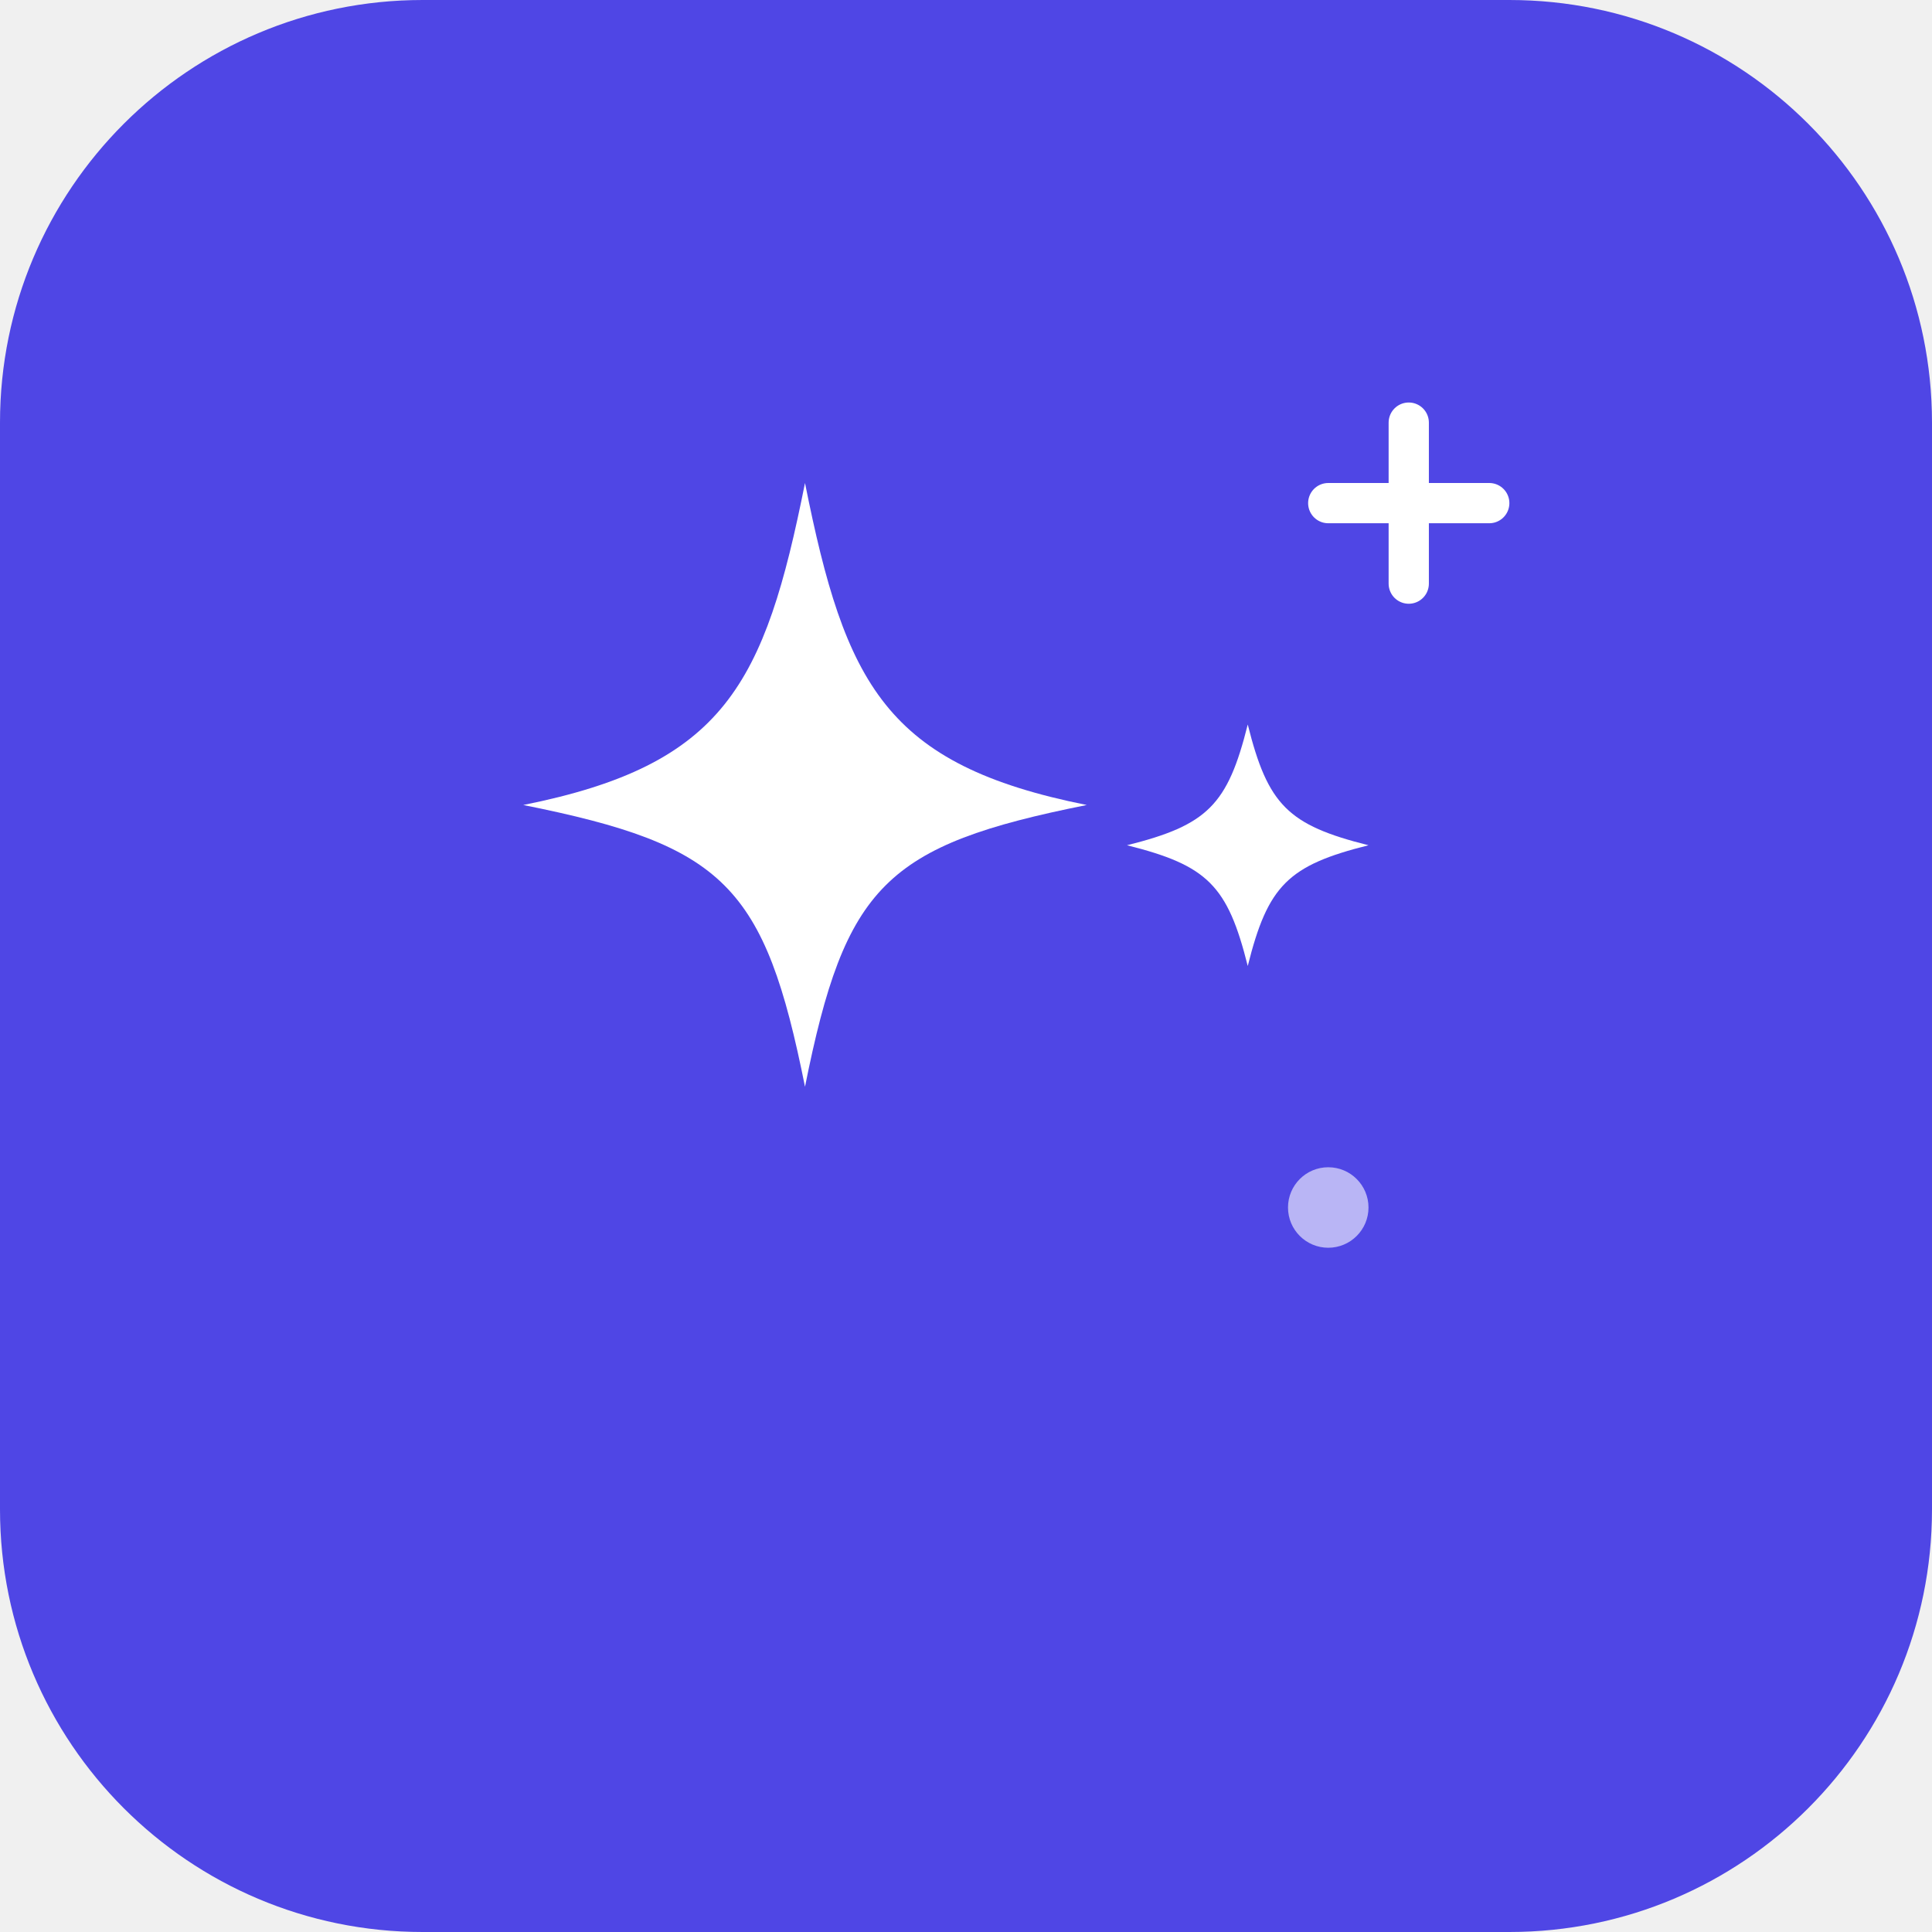
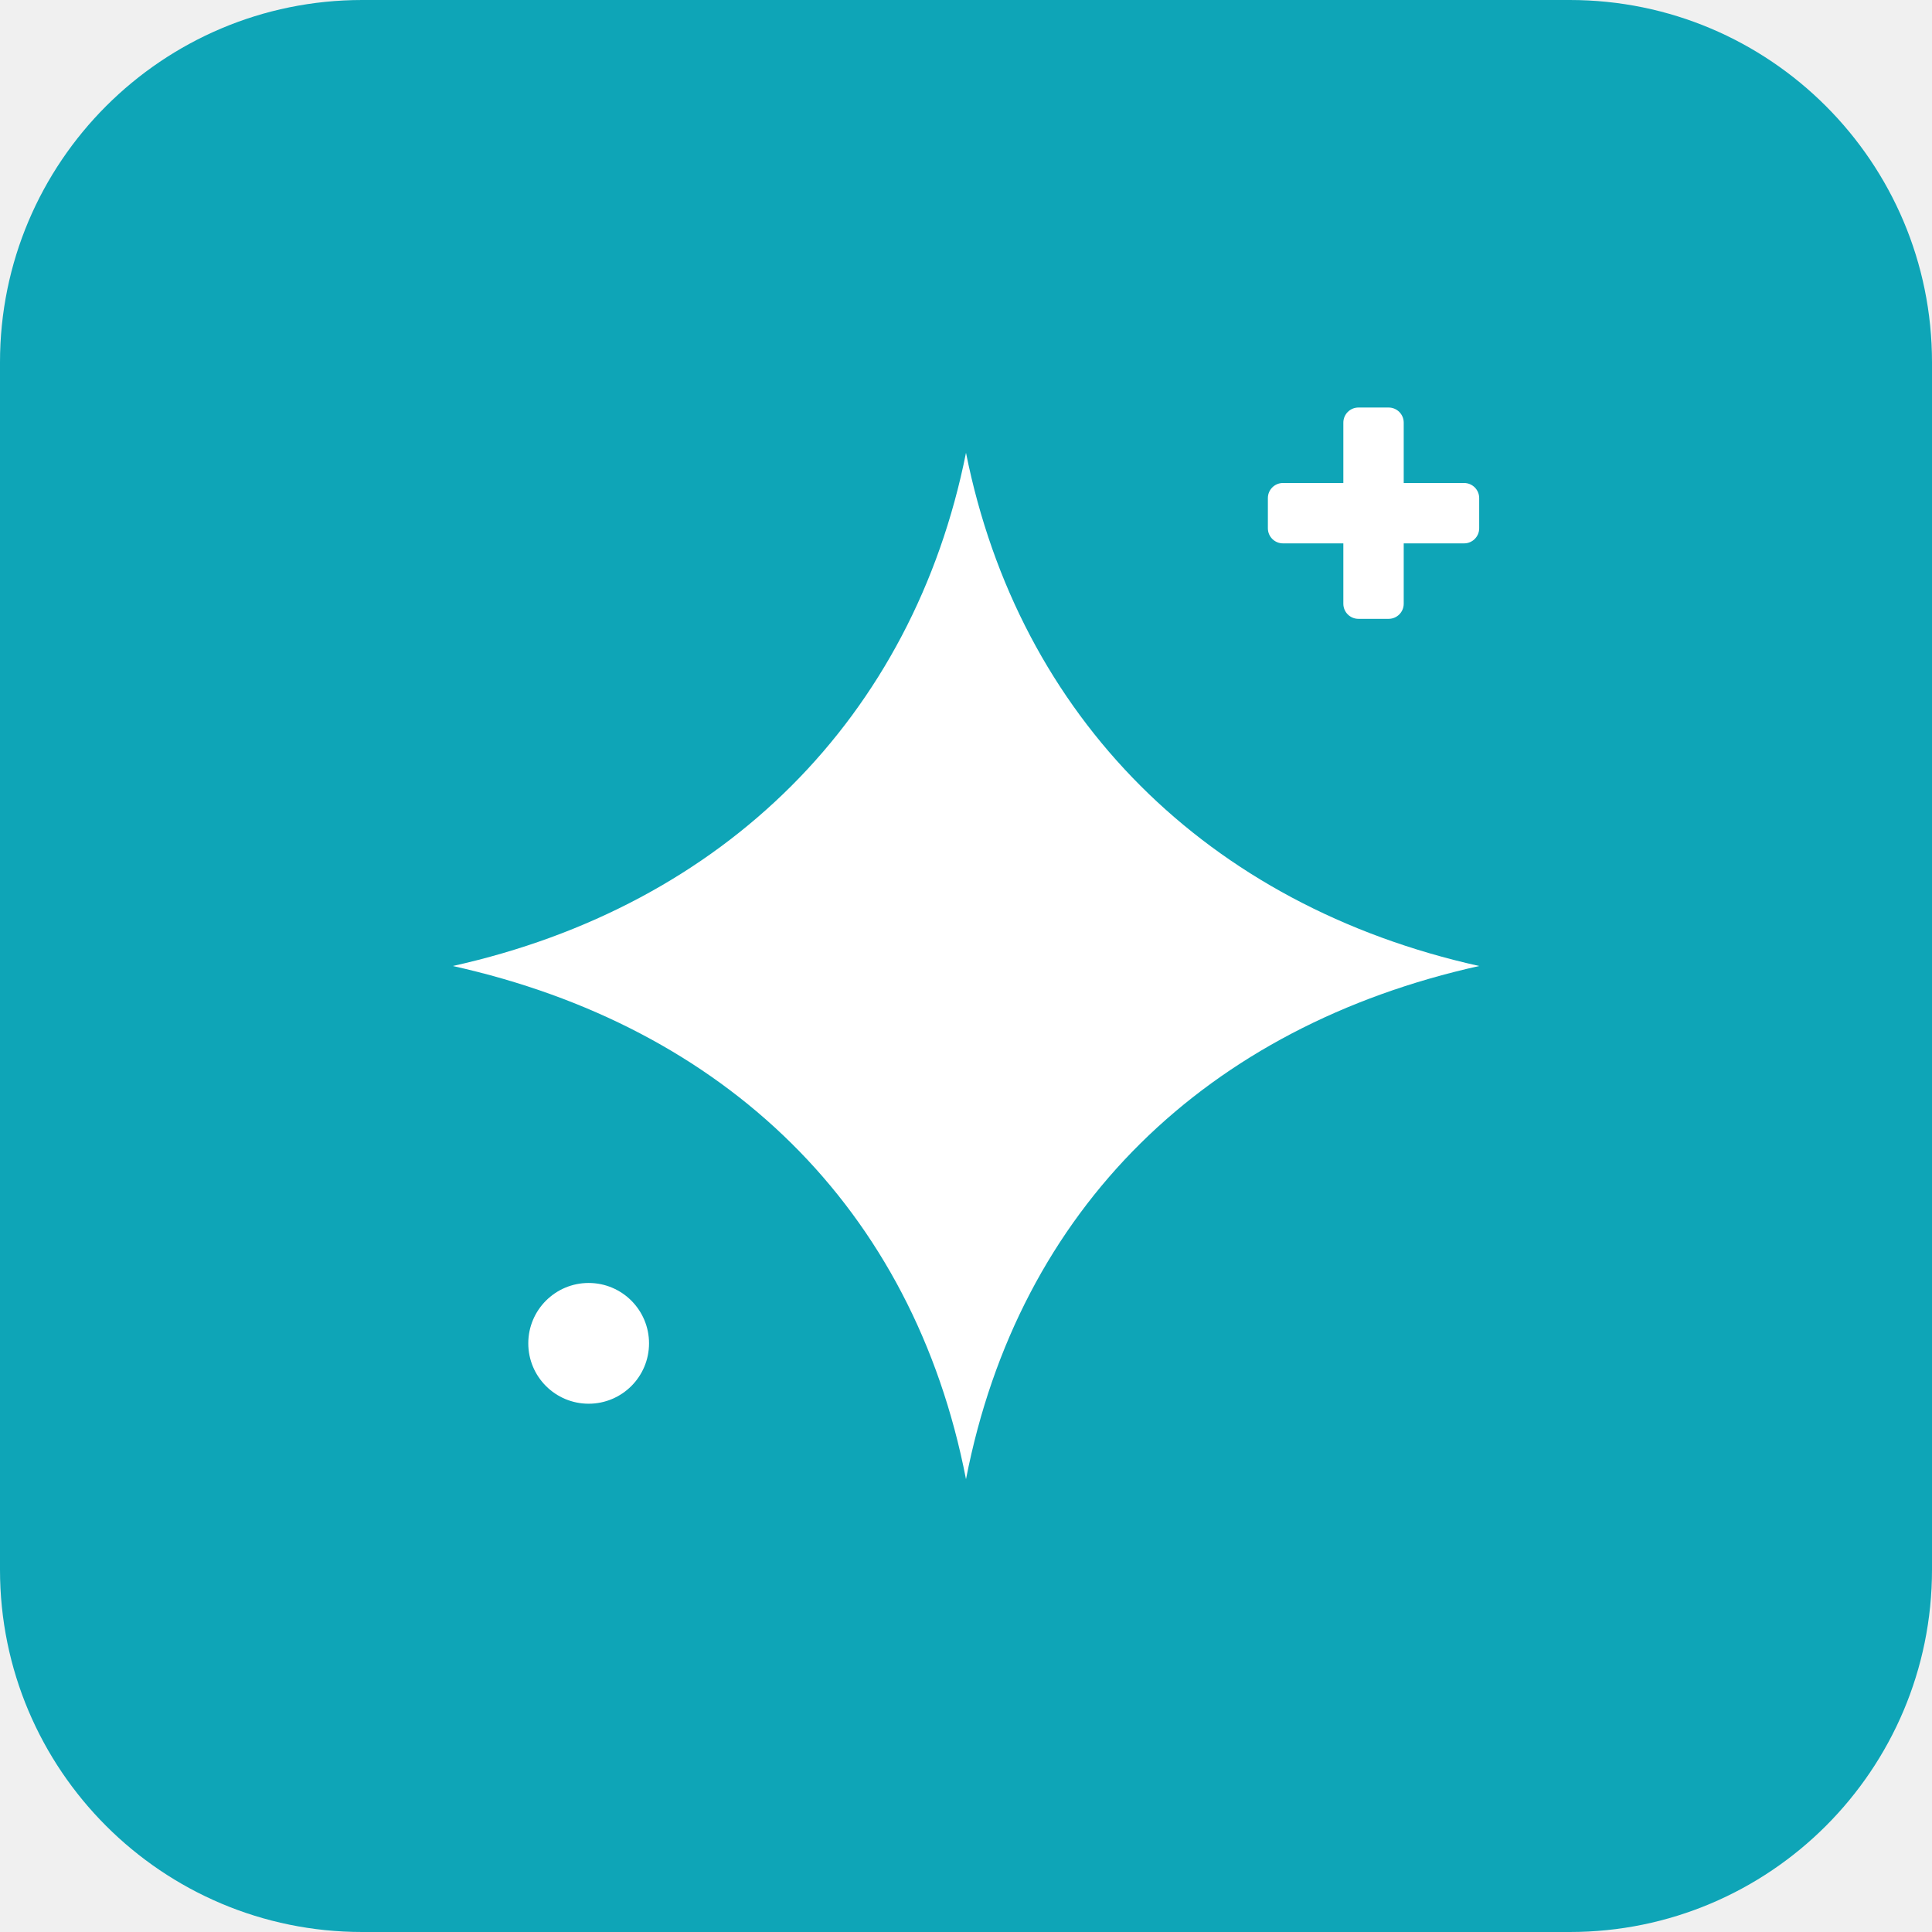
- <svg xmlns="http://www.w3.org/2000/svg" width="192" height="192" viewBox="0 0 192 192">
-   <rect width="192" height="192" rx="42" fill="#4f46e5" />
-   <path d="M80 48 C84 68, 88 76, 108 80 C88 84, 84 88, 80 108 C76 88, 72 84, 52 80 C72 76, 76 68, 80 48Z" fill="white" />
-   <path d="M124 72 C126 80, 128 82, 136 84 C128 86, 126 88, 124 96 C122 88, 120 86, 112 84 C120 82, 122 80, 124 72Z" fill="white" />
-   <line x1="140" y1="42" x2="140" y2="58" stroke="white" stroke-width="4" stroke-linecap="round" />
-   <line x1="132" y1="50" x2="148" y2="50" stroke="white" stroke-width="4" stroke-linecap="round" />
-   <circle cx="132" cy="120" r="4" fill="white" opacity="0.6" />
+ <svg xmlns="http://www.w3.org/2000/svg" width="256" height="256" viewBox="0 0 256 256">
+   <rect x="0" y="0" width="256" height="256" rx="48" fill="#0EA5B7" />
+   <path d="M128 60             C135 95, 160 120, 196 128             C160 136, 135 160, 128 196             C121 160, 96 136, 60 128             C96 120, 121 95, 128 60 Z" fill="white" />
+   <g fill="white">
+     <rect x="178" y="54" width="8" height="28" rx="2" />
+     <rect x="168" y="64" width="28" height="8" rx="2" />
+   </g>
+   <circle cx="78" cy="178" r="8" fill="white" />
</svg>
